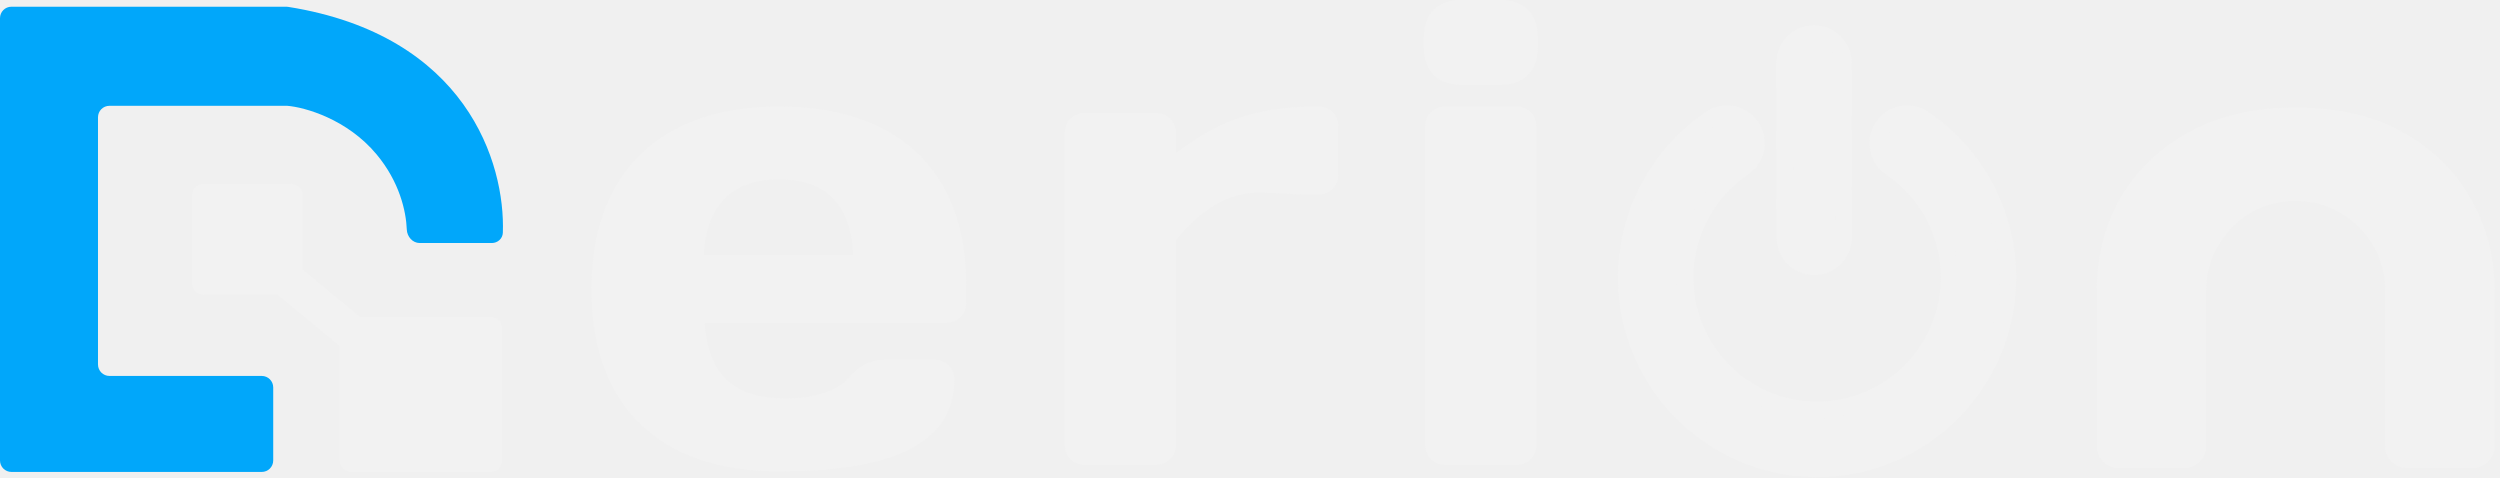
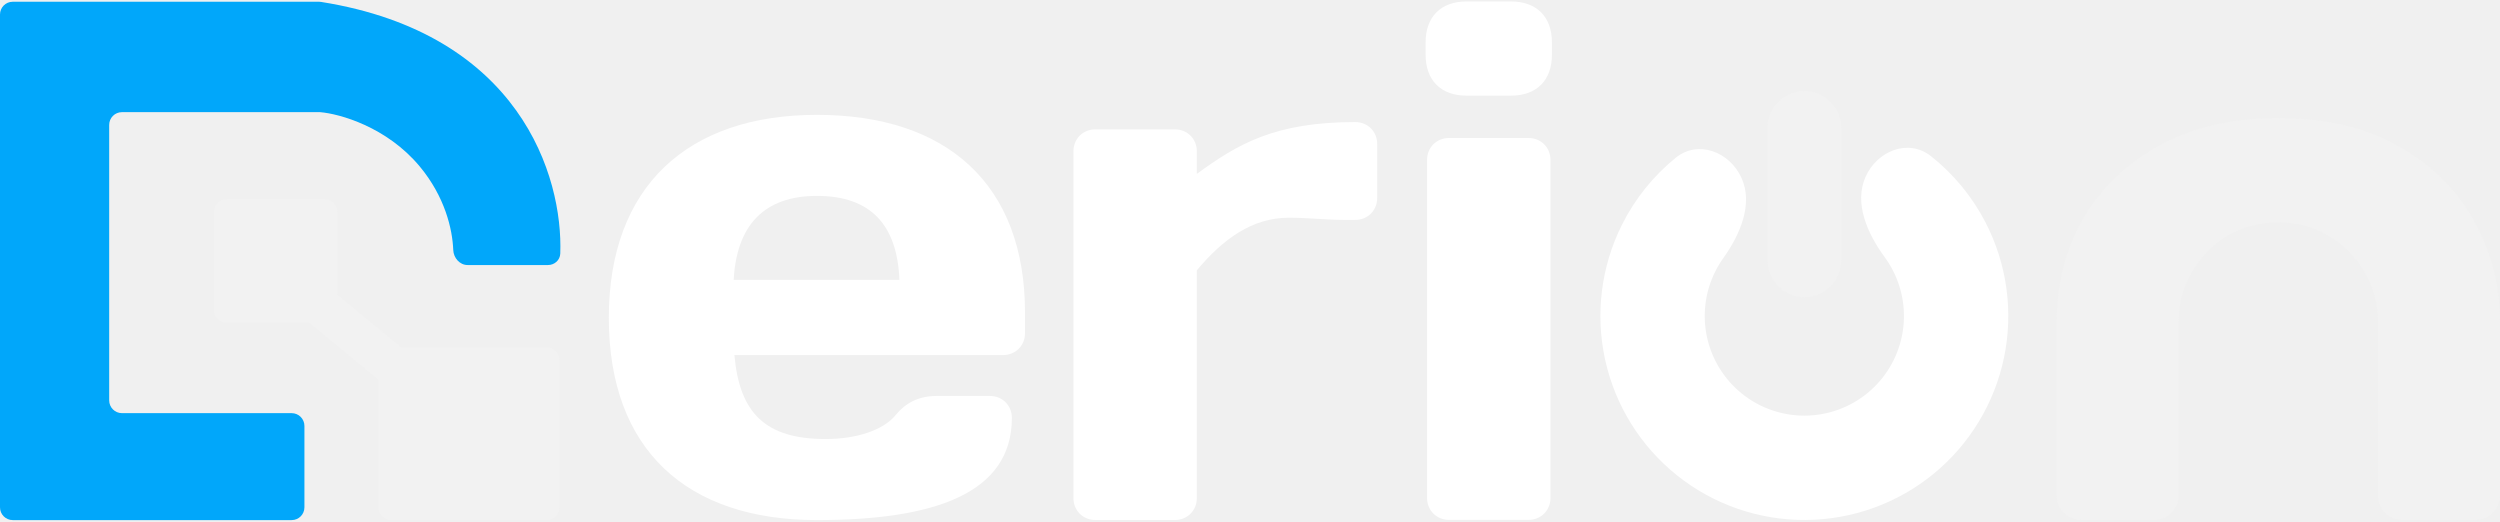
- <svg xmlns="http://www.w3.org/2000/svg" width="372" height="71" viewBox="0 0 372 71" fill="none">
-   <path d="M315.249 69.646C313.455 69.646 312 68.191 312 66.397V43.221C312 38.229 313.149 33.672 315.447 29.551C317.825 25.43 321.232 22.142 325.67 19.685C330.108 17.228 335.418 16 341.599 16C347.859 16 353.169 17.228 357.528 19.685C361.965 22.142 365.333 25.43 367.632 29.551C370.009 33.672 371.198 38.229 371.198 43.221V66.397C371.198 68.191 369.743 69.646 367.949 69.646H358.161C356.367 69.646 354.912 68.191 354.912 66.397V43.221C354.912 40.765 354.318 38.546 353.129 36.565C351.941 34.504 350.316 32.88 348.256 31.691C346.274 30.502 344.056 29.908 341.599 29.908C339.142 29.908 336.884 30.502 334.823 31.691C332.842 32.88 331.257 34.504 330.068 36.565C328.88 38.546 328.285 40.765 328.285 43.221V66.397C328.285 68.191 326.831 69.646 325.037 69.646H315.249Z" fill="#F2F2F2" />
-   <path d="M140.834 48.032H104.828C105.513 55.86 109.036 59.284 117.058 59.284C121.168 59.284 124.788 58.11 126.451 56.055C127.723 54.49 129.484 53.512 131.93 53.512H139.072C140.736 53.512 142.008 54.783 142.008 56.447C142.008 66.622 131.539 70.144 115.884 70.144C98.469 70.144 88 60.752 88 43.043C88 25.431 98.567 15.843 115.884 15.843C133.3 15.843 143.769 25.138 143.769 42.358V45.097C143.769 46.761 142.497 48.032 140.834 48.032ZM115.884 26.703C108.84 26.703 105.122 30.617 104.731 37.955H126.94C126.647 30.617 123.124 26.703 115.884 26.703Z" fill="#F2F2F2" />
-   <path d="M199.135 18.778V26.019C199.135 27.682 197.863 28.954 196.199 28.954H194.634C192.384 28.954 189.84 28.66 187.296 28.66C182.404 28.66 178.49 31.498 174.968 35.705V66.231C174.968 67.894 173.696 69.166 172.033 69.166H161.368C159.705 69.166 158.433 67.894 158.433 66.231V19.757C158.433 18.093 159.705 16.822 161.368 16.822H172.033C173.696 16.822 174.968 18.093 174.968 19.757V22.79C180.447 18.778 185.437 15.843 196.199 15.843C197.863 15.843 199.135 17.115 199.135 18.778Z" fill="#F2F2F2" />
-   <path d="M225.681 69.166H215.017C213.353 69.166 212.082 67.894 212.082 66.231V18.778C212.082 17.115 213.353 15.843 215.017 15.843H225.681C227.345 15.843 228.616 17.115 228.616 18.778V66.231C228.616 67.894 227.345 69.166 225.681 69.166ZM211.886 7.142V5.479C211.886 2.055 213.94 0 217.365 0H223.333C226.758 0 228.812 2.055 228.812 5.479V7.142C228.812 10.567 226.758 12.621 223.333 12.621H217.365C213.94 12.621 211.886 10.567 211.886 7.142Z" fill="#F2F2F2" />
-   <path d="M40.655 57.646V68.519C40.655 69.461 39.891 70.225 38.949 70.225H1.706C0.764 70.225 0 69.461 0 68.519V2.706C0 1.764 0.756 1 1.698 1H42.623C42.712 1 42.786 1.007 42.873 1.021C69.424 5.244 75.199 24.286 74.824 34.634C74.792 35.507 74.054 36.162 73.18 36.162H62.448C61.394 36.162 60.572 35.209 60.531 34.155C60.423 31.38 59.431 27.047 56.039 22.976C51.644 17.702 45.341 15.956 42.739 15.743H16.286C15.344 15.743 14.581 16.506 14.581 17.449V54.234C14.581 55.176 15.344 55.94 16.286 55.94H38.949C39.891 55.94 40.655 56.704 40.655 57.646Z" fill="#01A7FA" />
-   <path fill-rule="evenodd" clip-rule="evenodd" d="M28.569 29.077C28.569 28.135 29.332 27.371 30.275 27.371H43.345C44.287 27.371 45.051 28.135 45.051 29.077V40.132L53.564 47.15H73.012C73.954 47.15 74.718 47.913 74.718 48.855V68.519C74.718 69.461 73.954 70.225 73.012 70.225H52.25C51.308 70.225 50.544 69.461 50.544 68.519V51.475L41.298 43.853H30.275C29.332 43.853 28.569 43.089 28.569 42.147V29.077Z" fill="#F2F2F2" />
-   <path d="M269.931 5H269.927C267.513 5.003 265.558 6.967 265.56 9.387L265.588 35.302C265.59 37.721 267.547 39.68 269.959 39.68H269.964C272.378 39.677 274.333 37.713 274.33 35.292L274.302 9.378C274.3 6.959 272.343 5 269.931 5Z" fill="#F2F2F2" stroke="#F2F2F2" stroke-width="2.501" />
-   <path d="M256.978 16.929C256.079 16.929 255.172 17.207 254.393 17.783L252.708 19.029C252.606 19.104 252.507 19.184 252.412 19.268L250.841 20.656C250.746 20.74 250.655 20.828 250.567 20.92L249.123 22.44C249.036 22.532 248.953 22.628 248.874 22.727L247.567 24.367C247.488 24.467 247.413 24.569 247.343 24.675L246.184 26.423C246.114 26.529 246.048 26.638 245.987 26.749L244.984 28.592C244.923 28.703 244.868 28.817 244.817 28.934L243.978 30.857C243.927 30.973 243.881 31.092 243.841 31.212L243.172 33.201C243.131 33.322 243.096 33.444 243.066 33.567L242.572 35.607C242.542 35.731 242.517 35.855 242.498 35.981L242.183 38.056C242.164 38.182 242.151 38.308 242.143 38.435L242.009 40.53C242.001 40.657 241.998 40.784 242.001 40.911L242.05 43.009C242.053 43.136 242.061 43.263 242.075 43.389L242.306 45.476C242.32 45.602 242.339 45.728 242.364 45.852L242.775 47.91C242.8 48.035 242.83 48.158 242.866 48.28L243.454 50.295C243.489 50.417 243.531 50.537 243.577 50.656L244.337 52.611C244.383 52.73 244.434 52.846 244.491 52.96L245.418 54.842C245.474 54.956 245.536 55.067 245.601 55.176L246.689 56.969C246.754 57.078 246.825 57.184 246.9 57.286L248.139 58.978C248.214 59.08 248.294 59.18 248.377 59.275L249.759 60.852C249.842 60.948 249.93 61.04 250.021 61.127L251.534 62.578C251.626 62.666 251.721 62.75 251.82 62.83L253.453 64.143C253.552 64.222 253.655 64.298 253.76 64.368L255.501 65.534C255.606 65.604 255.715 65.67 255.826 65.731L257.661 66.741C257.772 66.802 257.886 66.858 258.002 66.909L259.918 67.755C260.034 67.806 260.153 67.852 260.272 67.893L262.255 68.568C262.375 68.609 262.497 68.644 262.62 68.674L264.653 69.174C264.776 69.204 264.9 69.229 265.026 69.248L267.095 69.568C267.22 69.588 267.346 69.602 267.472 69.61L269.561 69.748C269.657 69.754 269.753 69.758 269.849 69.758C269.881 69.758 269.913 69.757 269.945 69.757L272.075 69.71C272.204 69.707 272.333 69.698 272.461 69.684L274.578 69.448C274.706 69.433 274.834 69.414 274.96 69.388L277.048 68.965C277.175 68.939 277.3 68.908 277.424 68.871L279.466 68.264C279.59 68.227 279.712 68.185 279.832 68.137L281.813 67.351C281.933 67.304 282.05 67.251 282.166 67.193L284.069 66.234C284.185 66.176 284.297 66.113 284.407 66.045L286.218 64.921C286.328 64.853 286.435 64.78 286.538 64.702L288.243 63.422C288.346 63.344 288.446 63.262 288.542 63.175L290.127 61.748C290.223 61.662 290.315 61.572 290.403 61.477L291.856 59.915C291.944 59.82 292.028 59.722 292.107 59.62L293.416 57.934C293.496 57.833 293.57 57.727 293.64 57.618L294.796 55.824C294.866 55.715 294.931 55.603 294.991 55.489L295.983 53.599C296.043 53.484 296.098 53.367 296.147 53.248L296.969 51.277C297.018 51.157 297.063 51.036 297.102 50.913L297.746 48.877C297.785 48.753 297.818 48.628 297.846 48.502L298.307 46.417C298.335 46.29 298.358 46.163 298.375 46.035L298.65 43.916C298.667 43.788 298.678 43.659 298.683 43.53L298.77 41.396C298.775 41.267 298.775 41.137 298.769 41.008L298.667 38.875C298.661 38.745 298.649 38.617 298.632 38.488L298.342 36.372C298.325 36.244 298.301 36.117 298.272 35.991L297.797 33.909C297.768 33.783 297.734 33.658 297.694 33.535L297.036 31.503C296.996 31.38 296.951 31.259 296.901 31.14L296.066 29.174C296.016 29.055 295.96 28.939 295.899 28.825L294.894 26.941C294.834 26.827 294.768 26.716 294.697 26.608L293.53 24.821C293.459 24.713 293.384 24.608 293.303 24.506L291.983 22.83C291.903 22.729 291.818 22.631 291.73 22.537L290.266 20.985C290.178 20.891 290.085 20.8 289.989 20.715L288.394 19.299C288.297 19.213 288.197 19.132 288.093 19.055L286.379 17.786C285.6 17.209 284.692 16.93 283.792 16.93C282.455 16.93 281.135 17.544 280.28 18.706C278.848 20.649 279.259 23.387 281.197 24.822L282.755 25.975L284.06 27.134L285.258 28.405L286.338 29.776L287.294 31.238L288.116 32.78L288.799 34.388L289.337 36.05L289.726 37.754L289.963 39.486L290.046 41.232L289.975 42.978L289.75 44.712L289.372 46.418L288.845 48.084L288.173 49.697L287.361 51.244L286.416 52.712L285.345 54.092L284.156 55.37L282.859 56.538L281.463 57.585L279.981 58.505L278.423 59.29L276.802 59.933L275.131 60.43L273.422 60.776L271.689 60.969L269.945 61.008L268.237 60.895L266.544 60.633L264.88 60.224L263.258 59.672L261.69 58.98L260.188 58.154L258.763 57.2L257.427 56.126L256.189 54.938L255.059 53.648L254.045 52.263L253.155 50.795L252.396 49.255L251.773 47.655L251.292 46.007L250.956 44.322L250.767 42.615L250.727 40.898L250.837 39.184L251.094 37.486L251.499 35.817L252.046 34.189L252.733 32.616L253.554 31.108L254.502 29.678L255.571 28.336L256.753 27.092L258.038 25.956L259.57 24.824C261.509 23.39 261.921 20.652 260.492 18.708C259.637 17.546 258.316 16.929 256.978 16.929Z" fill="#F2F2F2" stroke="#F2F2F2" stroke-width="2.501" />
+ <svg xmlns="http://www.w3.org/2000/svg" width="345" height="72" viewBox="0 0 8312 1725" fill="none">
+   <path d="M6918.88 1723.56C6874.21 1723.56 6838 1687.35 6838 1642.68V1065.7C6838 941.407 6866.61 827.963 6923.82 725.371C6983.01 622.779 7067.85 540.902 7178.33 479.741C7288.81 418.58 7421 388 7574.89 388C7730.75 388 7862.94 418.58 7971.45 479.741C8081.93 540.902 8165.78 622.779 8223 725.371C8282.19 827.963 8311.78 941.407 8311.78 1065.7V1642.68C8311.78 1687.35 8275.57 1723.56 8230.9 1723.56H7987.22C7942.55 1723.56 7906.34 1687.35 7906.34 1642.68V1065.7C7906.34 1004.54 7891.54 949.299 7861.95 899.975C7832.36 848.679 7791.91 808.234 7740.62 778.64C7691.29 749.046 7636.05 734.249 7574.89 734.249C7513.73 734.249 7457.5 749.046 7406.2 778.64C7356.88 808.234 7317.42 848.679 7287.83 899.975C7258.23 949.299 7243.44 1004.54 7243.44 1065.7V1642.68C7243.44 1687.35 7207.23 1723.56 7162.56 1723.56H6918.88Z" fill="#F2F2F2" />
+   <path d="M5082.15 1723.61H4817.54C4776.27 1723.61 4744.71 1692.05 4744.71 1650.78V526.794C4744.71 485.525 4776.27 453.966 4817.54 453.966H5082.15C5123.42 453.966 5154.98 485.525 5154.98 526.794V1650.78C5154.98 1692.05 5123.42 1723.61 5082.15 1723.61ZM4739.86 177.217V135.947C4739.86 50.98 4790.84 0 4875.8 0H5023.89C5108.85 0 5159.83 50.98 5159.83 135.947V177.217C5159.83 262.183 5108.85 313.164 5023.89 313.164H4875.8C4790.84 313.164 4739.86 262.183 4739.86 177.217Z" fill="white" />
+   <path d="M4578.86 473.829V653.473C4578.86 694.742 4547.3 726.302 4506.03 726.302H4467.19C4411.35 726.302 4348.23 719.019 4285.11 719.019C4163.73 719.019 4066.63 789.42 3979.23 893.808V1651.23C3979.23 1692.5 3947.67 1724.06 3906.4 1724.06H3641.79C3600.52 1724.06 3568.96 1692.5 3568.96 1651.23V498.105C3568.96 456.835 3600.52 425.276 3641.79 425.276H3906.4C3947.67 425.276 3979.23 456.835 3979.23 498.105V573.361C4115.18 473.829 4238.99 401 4506.03 401C4547.3 401 4578.86 432.559 4578.86 473.829Z" fill="white" />
+   <path d="M3335.14 1175.69H2441.77C2458.76 1369.9 2546.16 1454.87 2745.22 1454.87C2847.18 1454.87 2937.01 1425.73 2978.28 1374.75C3009.83 1335.91 3053.53 1311.64 3114.22 1311.64H3291.44C3332.71 1311.64 3364.27 1343.19 3364.27 1384.46C3364.27 1636.94 3104.51 1724.33 2716.09 1724.33C2283.97 1724.33 2024.22 1491.28 2024.22 1051.88C2024.22 614.907 2286.4 377 2716.09 377C3148.21 377 3407.96 607.624 3407.96 1034.89V1102.86C3407.96 1144.13 3376.41 1175.69 3335.14 1175.69ZM2716.09 646.466C2541.3 646.466 2449.05 743.571 2439.34 925.643H2990.41C2983.13 743.571 2895.74 646.466 2716.09 646.466Z" fill="white" />
+   <path d="M1012.14 1411.25V1681.94C1012.14 1705.39 993.126 1724.4 969.672 1724.4H42.467C19.013 1724.4 0 1705.39 0 1681.94V43.467C0 20.013 18.821 1 42.275 1H1061.15C1063.35 1 1065.19 1.181 1067.37 1.527C1728.38 106.661 1872.15 580.714 1862.8 838.342C1862.01 860.09 1843.64 876.38 1821.88 876.38H1554.69C1528.45 876.38 1508 852.651 1506.98 826.429C1504.3 757.326 1479.59 649.46 1395.14 548.112C1285.71 416.806 1128.81 373.35 1064.03 368.035H405.463C382.009 368.035 362.996 387.048 362.996 410.502V1326.31C362.996 1349.77 382.009 1368.78 405.463 1368.78H969.672C993.126 1368.78 1012.14 1387.79 1012.14 1411.25Z" fill="#01A7FA" />
+   <path fill-rule="evenodd" clip-rule="evenodd" d="M711.246 699.998C711.246 676.544 730.259 657.531 753.713 657.531H1079.11C1102.57 657.531 1121.58 676.544 1121.58 699.998V975.232L1333.52 1149.94H1817.7C1841.16 1149.94 1860.17 1168.95 1860.17 1192.41V1681.94C1860.17 1705.39 1841.16 1724.41 1817.71 1724.41H1300.81C1277.36 1724.41 1258.35 1705.39 1258.35 1681.94V1257.62L1028.16 1067.87H753.713C730.259 1067.87 711.246 1048.85 711.246 1025.4V699.998Z" fill="#F2F2F2" />
+   <rect x="5946.86" y="367.834" width="104.752" height="545.272" rx="52.376" fill="#F2F2F2" stroke="#F2F2F2" stroke-width="140.293" />
+   <path d="M6202.24 583.987C6240.8 496.297 6345.16 454.979 6420.24 514.479C6495.2 573.885 6557.27 648.897 6601.72 735.062C6672.89 873.039 6694.56 1031.26 6663.1 1183.29C6631.65 1335.32 6548.98 1471.96 6428.91 1570.37C6308.83 1668.78 6158.62 1723 6003.37 1723.99C5848.12 1724.97 5697.24 1672.65 5575.93 1575.76C5454.62 1478.88 5370.23 1343.3 5336.85 1191.68C5303.48 1040.06 5323.15 881.577 5392.57 742.711C5435.92 655.99 5497.04 580.2 5571.24 519.849C5645.56 459.405 5750.43 499.399 5790.1 586.594C5829.77 673.789 5785.22 775.515 5729.56 853.478C5719.56 867.471 5710.63 882.292 5702.86 897.831C5668.96 965.653 5659.35 1043.06 5675.65 1117.11C5691.95 1191.16 5733.17 1257.38 5792.41 1304.69C5851.66 1352.01 5925.35 1377.57 6001.18 1377.09C6077 1376.61 6150.36 1350.12 6209.01 1302.06C6267.65 1254 6308.03 1187.26 6323.39 1113.01C6338.75 1038.76 6328.17 961.483 6293.41 894.096C6285.44 878.656 6276.32 863.949 6266.15 850.083C6209.51 772.831 6163.67 671.677 6202.24 583.987Z" fill="white" />
</svg>
